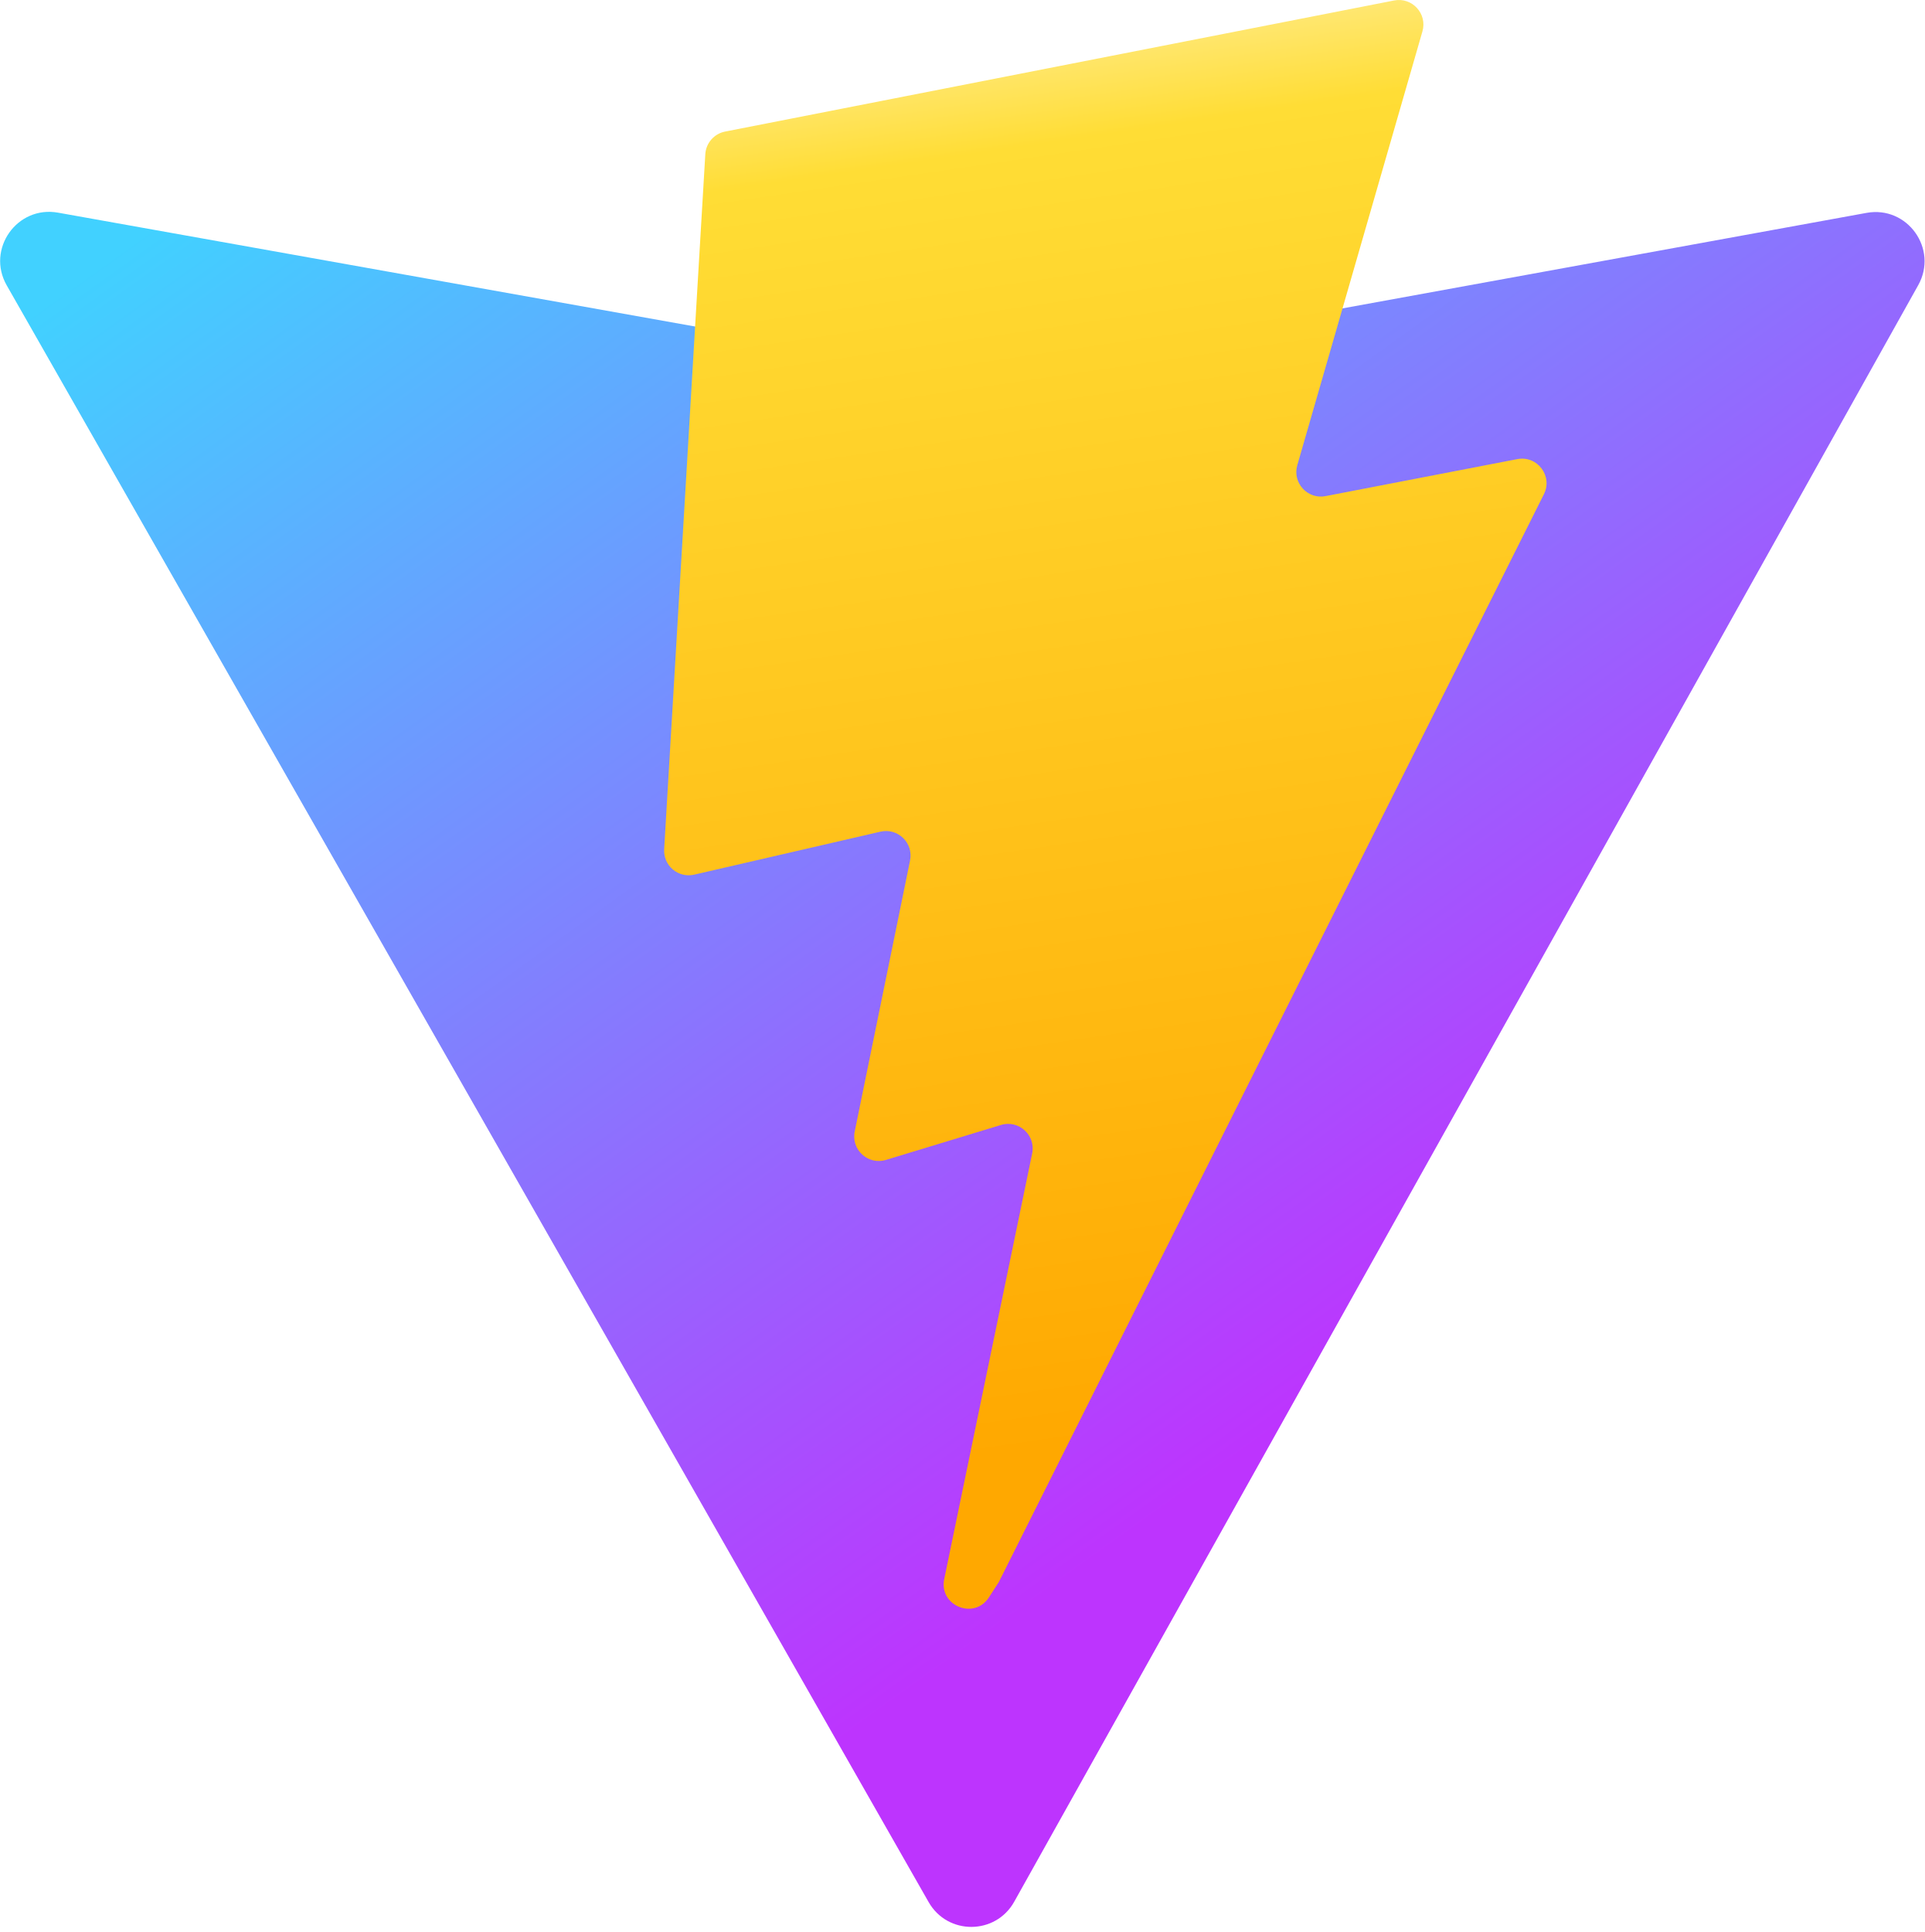
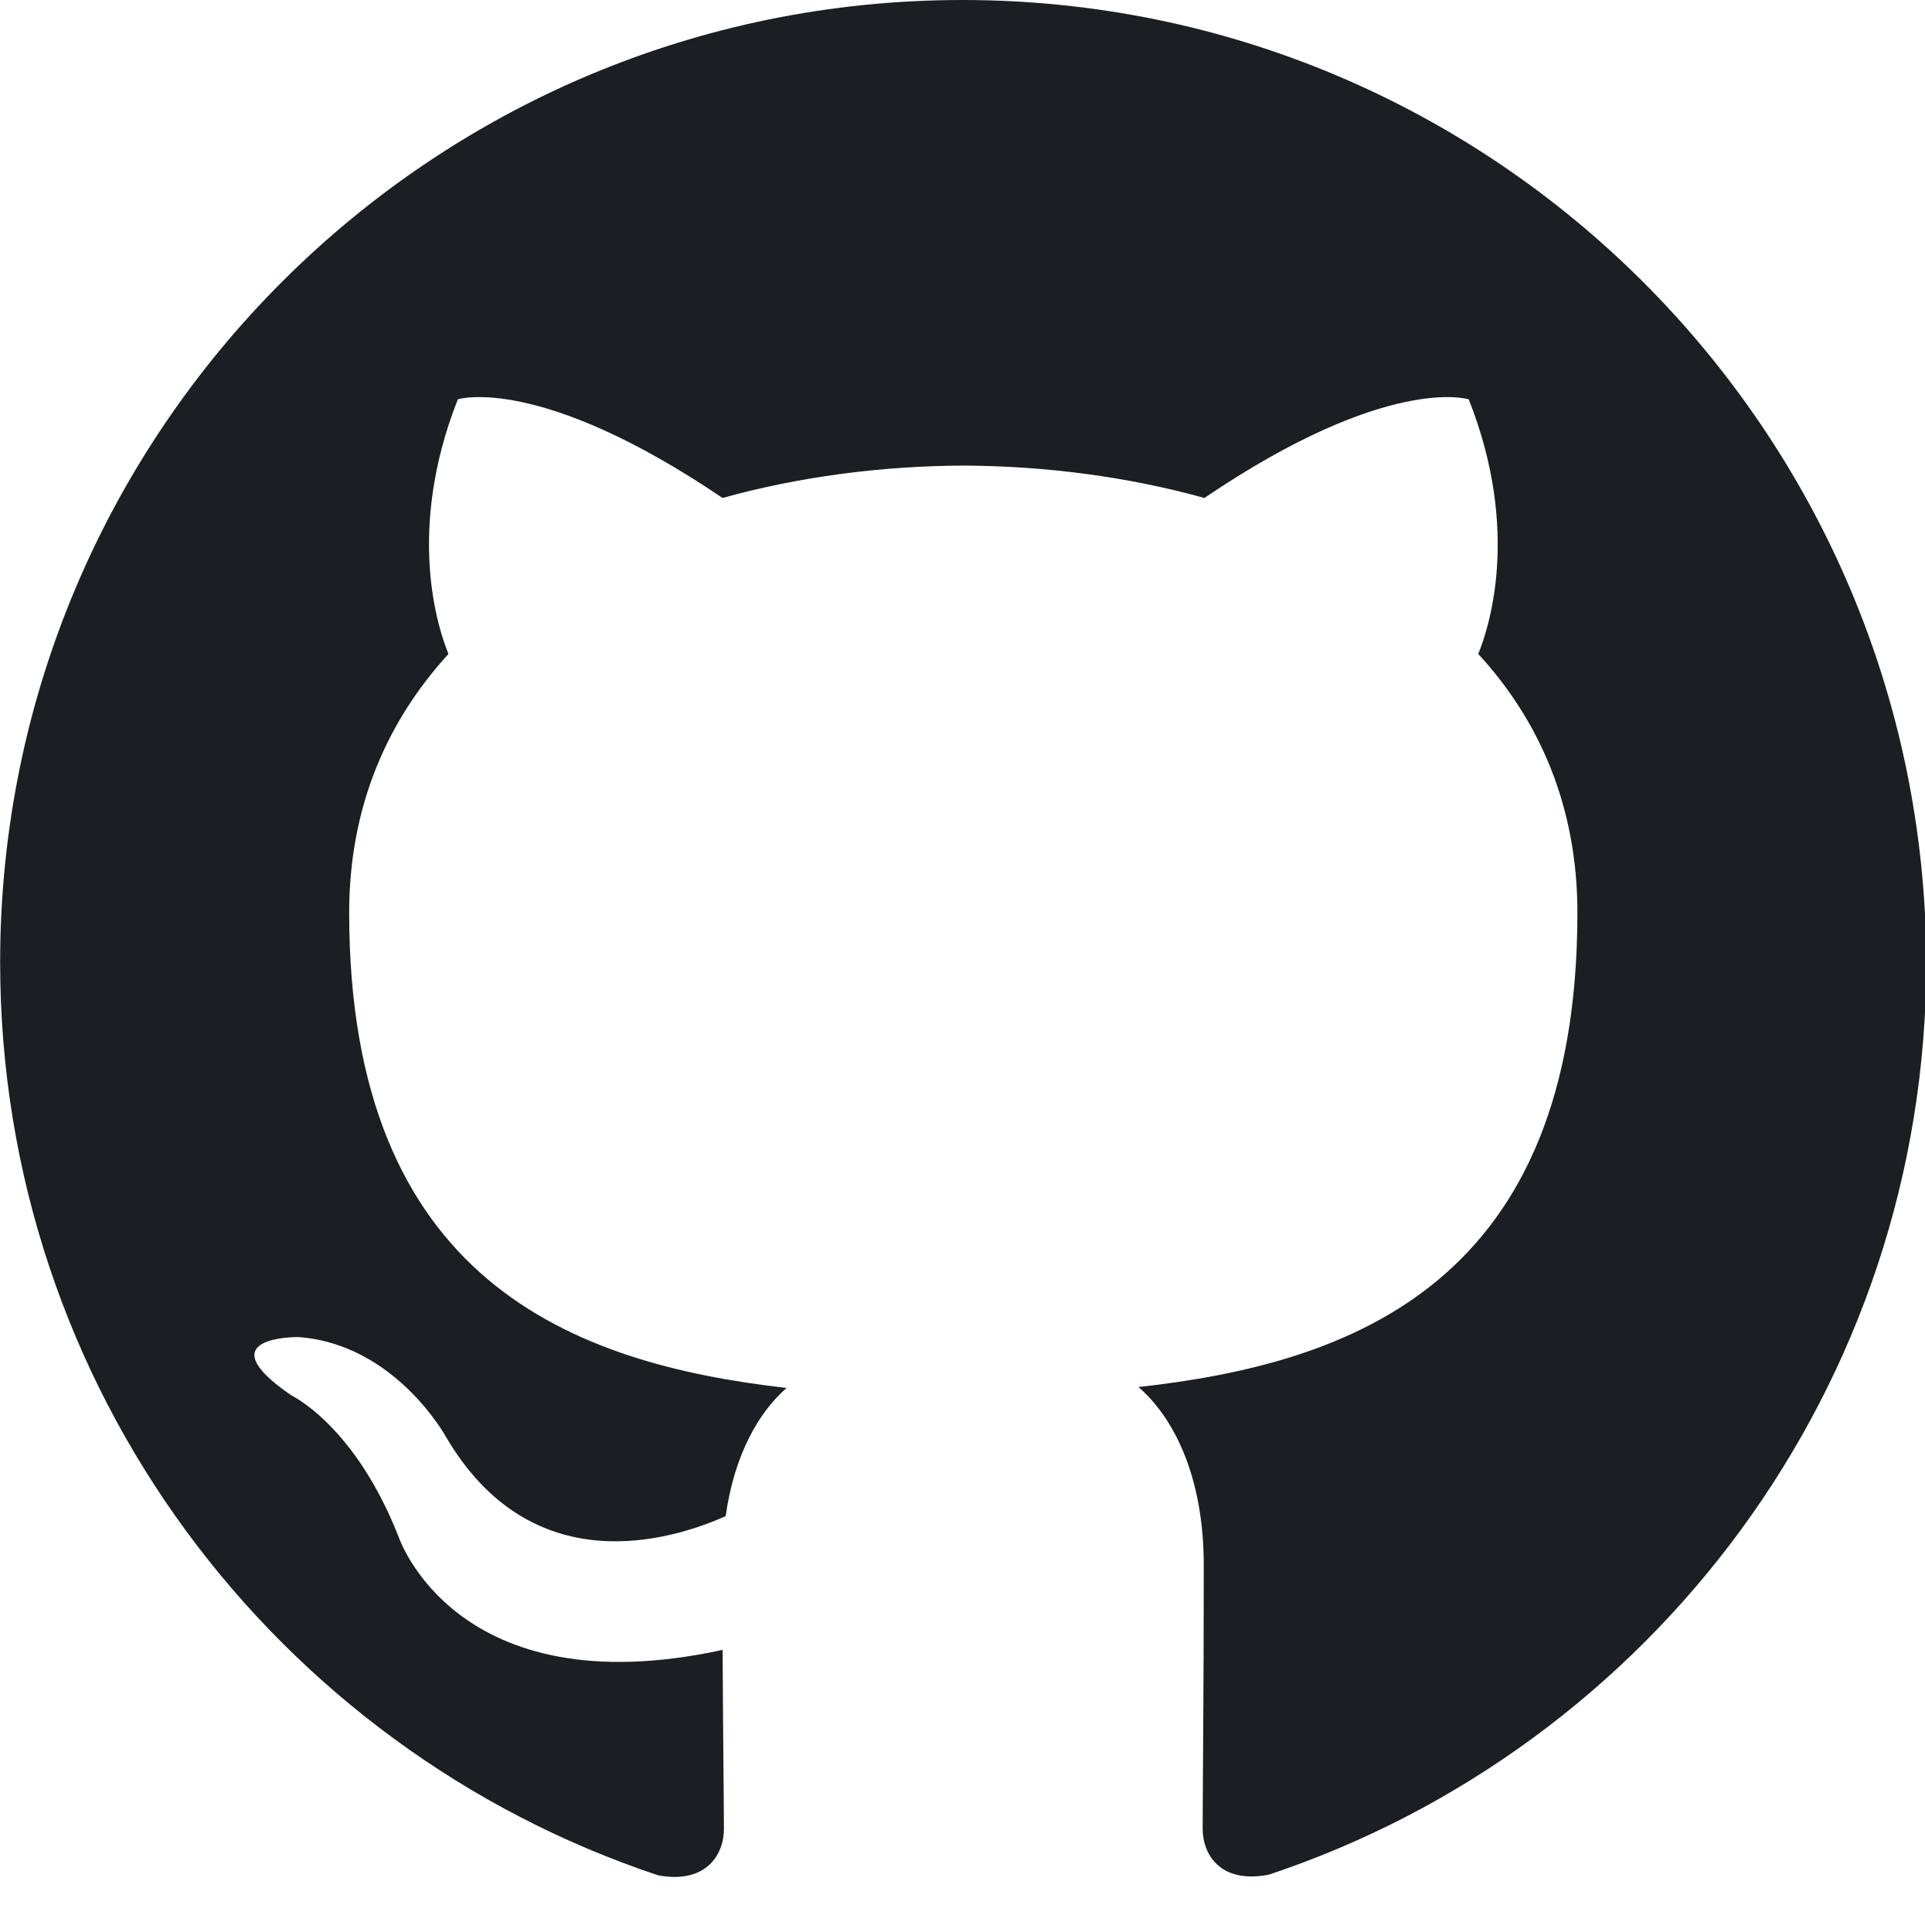
- <svg xmlns="http://www.w3.org/2000/svg" aria-hidden="true" role="img" class="iconify iconify--logos" width="31.88" height="32" preserveAspectRatio="xMidYMid meet" viewBox="0 0 256 257">
-   <defs>
-     <linearGradient id="IconifyId1813088fe1fbc01fb466" x1="-.828%" x2="57.636%" y1="7.652%" y2="78.411%">
-       <stop offset="0%" stop-color="#41D1FF" />
-       <stop offset="100%" stop-color="#BD34FE" />
-     </linearGradient>
-     <linearGradient id="IconifyId1813088fe1fbc01fb467" x1="43.376%" x2="50.316%" y1="2.242%" y2="89.03%">
-       <stop offset="0%" stop-color="#FFEA83" />
-       <stop offset="8.333%" stop-color="#FFDD35" />
-       <stop offset="100%" stop-color="#FFA800" />
-     </linearGradient>
-   </defs>
-   <path fill="url(#IconifyId1813088fe1fbc01fb466)" d="M255.153 37.938L134.897 252.976c-2.483 4.44-8.862 4.466-11.382.048L.875 37.958c-2.746-4.814 1.371-10.646 6.827-9.67l120.385 21.517a6.537 6.537 0 0 0 2.322-.004l117.867-21.483c5.438-.991 9.574 4.796 6.877 9.62Z" />
-   <path fill="url(#IconifyId1813088fe1fbc01fb467)" d="M185.432.063L96.44 17.501a3.268 3.268 0 0 0-2.634 3.014l-5.474 92.456a3.268 3.268 0 0 0 3.997 3.378l24.777-5.718c2.318-.535 4.413 1.507 3.936 3.838l-7.361 36.047c-.495 2.426 1.782 4.5 4.151 3.78l15.304-4.649c2.372-.72 4.652 1.36 4.15 3.788l-11.698 56.621c-.732 3.542 3.979 5.473 5.943 2.437l1.313-2.028l72.516-144.72c1.215-2.423-.88-5.186-3.54-4.672l-25.505 4.922c-2.396.462-4.435-1.77-3.759-4.114l16.646-57.705c.677-2.35-1.37-4.583-3.769-4.113Z" />
+ <svg xmlns="http://www.w3.org/2000/svg" viewBox="0 0 256 257" width="31.88" height="32" preserveAspectRatio="xMidYMid meet">
+   <path fill="#1B1F23" d="M128.001 0C57.317 0 0 57.307 0 128.001c0 56.554 36.676 104.535 87.535 121.46 6.397 1.185 8.746-2.777 8.746-6.158 0-3.052-.12-13.135-.174-23.83-35.61 7.742-43.124-15.103-43.124-15.103-5.823-14.795-14.213-18.73-14.213-18.73-11.613-7.944.876-7.78.876-7.78 12.861.902 19.621 13.209 19.621 13.209 11.417 19.54 29.944 13.87 37.249 10.61 1.149-8.25 4.461-13.877 8.102-17.05-28.354-3.223-58.187-14.177-58.187-63.226 0-13.985 4.988-25.43 13.209-34.41-1.327-3.227-5.723-16.242 1.246-33.874 0 0 10.749-3.44 35.21 13.121 10.21-2.836 21.16-4.258 32.038-4.307 10.878.049 21.837 1.47 32.066 4.307 24.431-16.56 35.161-13.121 35.161-13.121 6.997 17.655 2.593 30.647 1.267 33.874 8.24 8.945 13.19 20.425 13.19 34.41 0 49.214-29.868 59.948-58.386 63.105 4.591 3.972 8.682 11.762 8.682 23.704 0 17.088-.147 30.845-.147 35.048 0 3.392 2.313 7.371 8.803 6.114 50.822-16.933 87.461-64.889 87.461-121.403C256.002 57.307 198.691 0 128.001 0Z" />
</svg>
